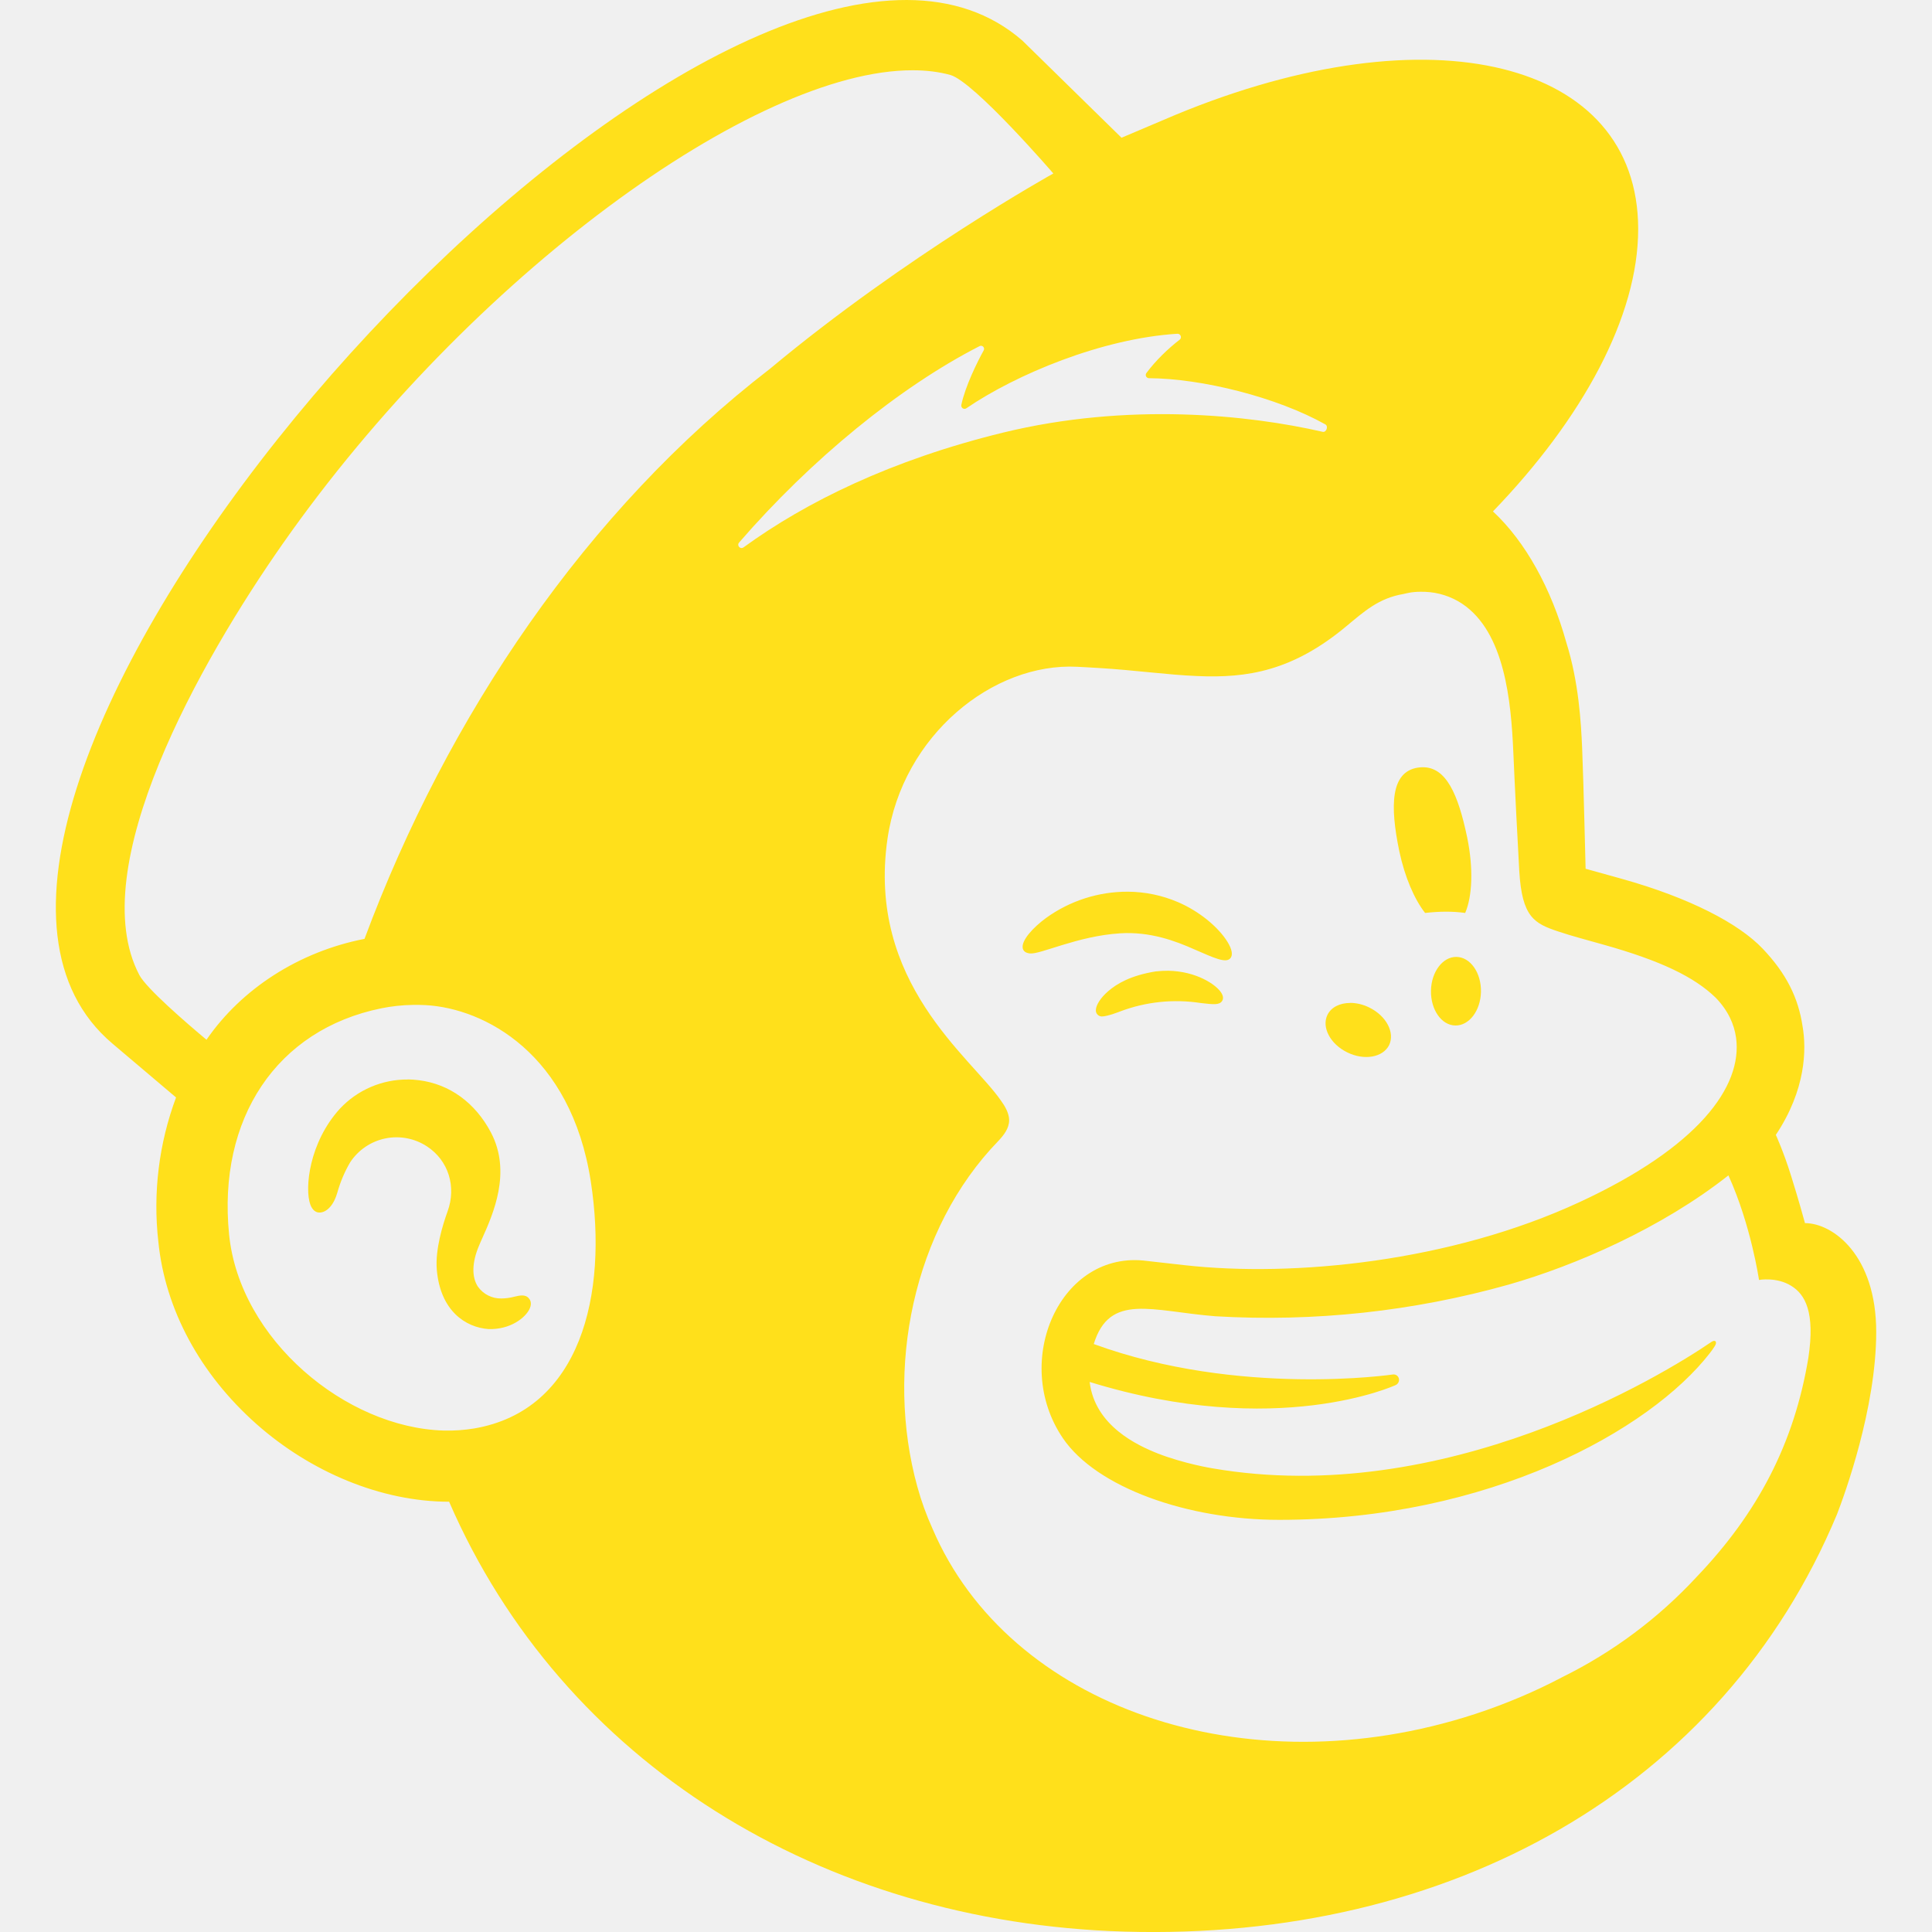
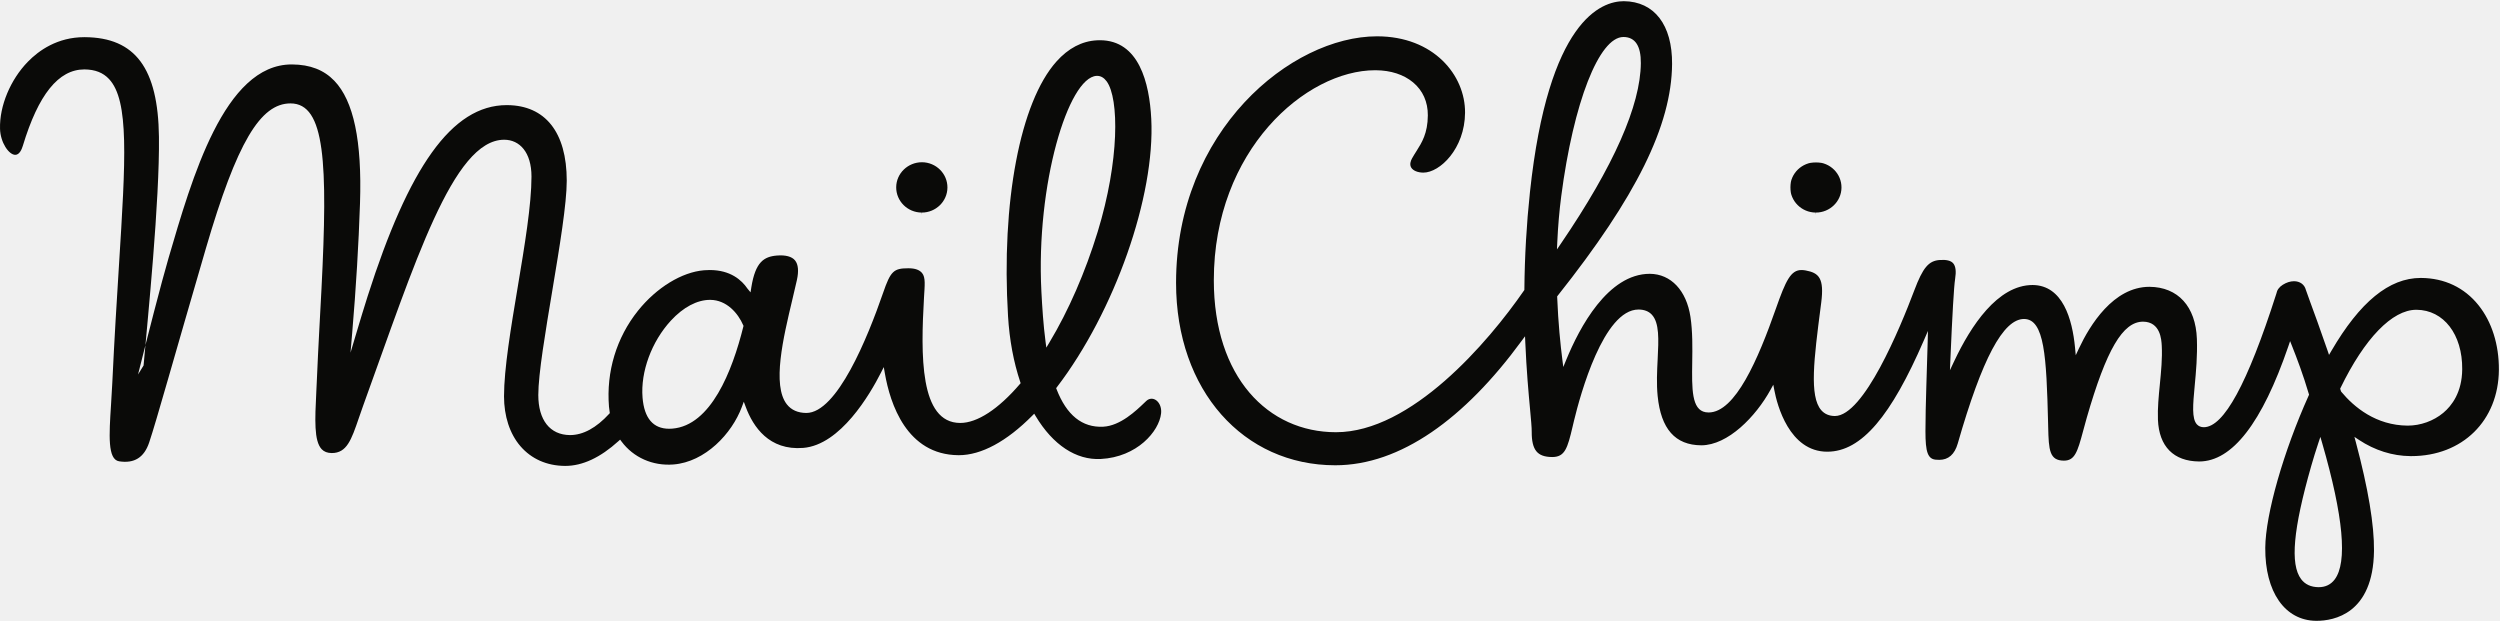
- <svg xmlns="http://www.w3.org/2000/svg" fill="#FFE01B" role="img" viewBox="0 0 24 24">
-   <path d="M11.267 0C6.791-.015-1.82 10.246 1.397 12.964l.79.669a3.88 3.88 0 0 0-.22 1.792c.084.84.518 1.644 1.22 2.266.666.59 1.542.964 2.392.964 1.406 3.24 4.62 5.228 8.386 5.34 4.04.12 7.433-1.776 8.854-5.182.093-.24.488-1.316.488-2.267 0-.956-.54-1.352-.885-1.352-.01-.037-.078-.286-.172-.586-.093-.3-.19-.51-.19-.51.375-.563.382-1.065.332-1.35-.053-.353-.2-.653-.496-.964-.296-.311-.902-.63-1.753-.868l-.446-.124c-.002-.019-.024-1.053-.043-1.497-.014-.32-.042-.822-.197-1.315-.186-.668-.508-1.253-.911-1.627 1.112-1.152 1.806-2.422 1.804-3.511-.003-2.095-2.576-2.729-5.746-1.416l-.672.285A678.22 678.22 0 0 0 12.7.504C12.304.159 11.817.002 11.267 0zm.073.873c.166 0 .322.019.465.058.297.084 1.28 1.224 1.28 1.224s-1.826 1.013-3.52 2.426c-2.28 1.757-4.005 4.311-5.037 7.082-.811.158-1.526.618-1.963 1.253-.261-.218-.748-.64-.834-.804-.698-1.326.761-3.902 1.781-5.357C5.834 3.44 9.37.867 11.34.873zm3.286 3.273c.04-.002.06.05.028.074-.143.11-.299.26-.413.414a.04.04 0 0 0 .031.064c.659.004 1.587.235 2.192.574.041.023.012.103-.034.092-.915-.21-2.414-.369-3.97.01-1.39.34-2.45.863-3.224 1.426-.04.028-.086-.023-.055-.06.896-1.035 1.999-1.935 2.987-2.44.034-.018.07.019.052.052-.079.143-.23.447-.278.678-.007.035.032.063.062.042.615-.42 1.684-.868 2.622-.926zm3.023 3.205l.056.001a.896.896 0 0 1 .456.146c.534.355.61 1.216.638 1.845.015.36.059 1.229.074 1.478.034.571.184.651.487.751.17.057.33.098.563.164.706.198 1.125.4 1.39.658.157.162.23.333.253.497.083.608-.472 1.36-1.942 2.041-1.607.746-3.557.935-4.904.785l-.471-.053c-1.078-.145-1.693 1.247-1.046 2.201.417.615 1.552 1.015 2.688 1.015 2.604 0 4.605-1.111 5.35-2.072a.987.987 0 0 0 .06-.085c.036-.055.006-.085-.04-.054-.608.416-3.31 2.069-6.2 1.571 0 0-.351-.057-.672-.182-.255-.1-.788-.344-.853-.891 2.333.72 3.801.039 3.801.039a.072.072 0 0 0 .042-.072.067.067 0 0 0-.074-.06s-1.911.283-3.718-.378c.197-.64.72-.408 1.51-.345a11.045 11.045 0 0 0 3.647-.394c.818-.234 1.892-.697 2.727-1.356.281.618.38 1.299.38 1.299s.219-.04.4.073c.173.106.299.326.213.895-.176 1.063-.628 1.926-1.387 2.72a5.714 5.714 0 0 1-1.666 1.244c-.34.18-.704.334-1.087.46-2.863.935-5.794-.093-6.739-2.3a3.545 3.545 0 0 1-.189-.522c-.403-1.455-.06-3.2 1.008-4.299.065-.07.132-.153.132-.256 0-.087-.055-.179-.102-.243-.374-.543-1.669-1.466-1.409-3.254.187-1.284 1.31-2.189 2.357-2.135.089.004.177.01.266.015.453.027.85.085 1.223.1.625.028 1.187-.063 1.853-.618.225-.187.405-.35.71-.401.028-.005.092-.028.215-.028zm.022 2.18a.42.42 0 0 0-.06.005c-.335.054-.347.468-.228 1.04.068.32.187.595.32.765.175-.02.343-.022.498 0 .089-.205.104-.557.024-.942-.112-.535-.261-.872-.554-.868zm-3.66 1.546a1.724 1.724 0 0 0-1.016.326c-.16.117-.311.28-.29.378.008.032.031.056.088.063.131.015.592-.217 1.122-.25.374-.023.684.094.923.2.239.104.386.173.443.113.037-.038.026-.11-.031-.204-.118-.192-.36-.387-.618-.497a1.601 1.601 0 0 0-.621-.129zm4.082.81c-.171-.003-.313.186-.317.42-.004.236.131.43.303.432.172.003.314-.185.318-.42.004-.236-.132-.429-.304-.432zm-3.58.172c-.05 0-.102.002-.155.008-.311.05-.483.152-.593.247-.094.082-.152.173-.152.237a.075.075 0 0 0 .075.076c.07 0 .228-.063.228-.063a1.98 1.98 0 0 1 1.001-.104c.157.018.23.027.265-.026.01-.016.022-.049-.01-.1-.063-.103-.311-.269-.66-.275zm2.26.4c-.127 0-.235.051-.283.148-.075.154.035.363.246.466.21.104.443.063.52-.09.075-.155-.035-.364-.246-.467a.542.542 0 0 0-.237-.058zm-11.635.024c.048 0 .098 0 .149.003.73.04 1.806.6 2.052 2.19.217 1.41-.128 2.843-1.449 3.069-.123.02-.248.029-.374.026-1.22-.033-2.539-1.132-2.67-2.435-.145-1.44.591-2.548 1.894-2.811.117-.024.252-.04.398-.042zm-.07.927a1.144 1.144 0 0 0-.847.364c-.38.418-.439.988-.366 1.19.027.073.07.094.1.098.064.008.16-.039.22-.2a1.2 1.2 0 0 0 .017-.052 1.58 1.58 0 0 1 .157-.37.689.689 0 0 1 .955-.199c.266.174.369.5.255.81-.058.161-.154.469-.133.721.043.511.357.717.64.738.274.01.466-.143.515-.256.029-.067.005-.107-.011-.125-.043-.053-.113-.037-.18-.021a.638.638 0 0 1-.16.022.347.347 0 0 1-.294-.148c-.078-.12-.073-.3.013-.504.011-.028.025-.058.04-.092.138-.308.368-.825.11-1.317-.195-.37-.513-.602-.894-.65a1.135 1.135 0 0 0-.138-.01z" />
+ <svg xmlns="http://www.w3.org/2000/svg" xmlns:xlink="http://www.w3.org/1999/xlink" width="1341px" height="333px" viewBox="0 0 1341 333" version="1.1">
+   <defs>
+     <polygon id="path-1" points="396.96 0.023 0.291 0.023 0.291 161.158 396.96 161.158" />
+   </defs>
+   <g id="Page-1" stroke="none" stroke-width="1" fill="none" fill-rule="evenodd">
+     <g id="Group">
+       <polyline id="Fill-1" fill="#0A0A08" points="380.852 161.964 380.851 161.958 380.851 161.964 380.852 161.964" />
+       <path d="M1255.88,210.172 L1255.67,209.794 L1255.26,208.49 L1255.45,208.095 C1268.39,181.447 1283.21,166.164 1296.11,166.164 L1296.24,166.164 C1310.8,166.277 1320.88,179.377 1320.73,198.023 C1320.64,210.47 1315.15,217.636 1310.57,221.453 C1305.35,225.81 1298.38,228.306 1291.47,228.306 C1274.42,228.177 1262.72,218.375 1255.88,210.172 Z M1252.35,310.792 C1250.27,313.562 1247.37,314.965 1243.74,314.965 C1239.57,314.933 1236.44,313.474 1234.31,310.632 C1228.35,302.656 1230.03,283.918 1239.76,249.884 C1240.92,245.826 1242.19,241.74 1243.52,237.738 L1244.65,234.343 L1245.65,237.781 C1256.99,277.054 1259.25,301.619 1252.35,310.792 Z M835.33,129.865 C835.711,121.382 836.422,113.123 837.438,105.316 C844.005,54.992 857.725,19.845 870.803,19.845 L870.86,19.845 C877.092,19.892 880.215,24.607 880.146,33.855 C879.972,56.577 865.576,89.107 837.36,130.542 L835.152,133.786 L835.33,129.865 Z M1292.94,244.656 L1293.4,244.659 C1320.86,244.659 1340.19,225.638 1340.4,198.404 C1340.5,184.923 1336.61,172.585 1329.43,163.664 C1321.84,154.226 1311.22,149.189 1298.71,149.093 L1298.45,149.091 C1281.57,149.091 1265.89,161.906 1250.52,188.269 L1249.29,190.367 L1248.51,188.068 C1244.63,176.769 1241.17,167.357 1239.1,161.734 C1237.66,157.802 1237.01,156.039 1236.86,155.47 C1236.13,152.615 1233.69,150.845 1230.49,150.845 C1228.53,150.845 1226.44,151.511 1224.46,152.767 C1222.51,154.011 1221.41,155.538 1221.02,157.57 L1220.92,157.873 C1205.54,205.853 1192.85,229.156 1182.11,229.158 C1180.55,229.146 1179.32,228.629 1178.41,227.622 C1175.6,224.507 1176.29,217.107 1177.24,206.863 C1177.95,199.343 1178.74,190.82 1178.41,181.779 C1177.78,164.406 1168.27,153.964 1152.98,153.847 C1133.55,153.845 1120.96,174.533 1115.16,186.865 L1113.43,190.546 L1113.05,186.496 C1111.6,171.23 1106.48,153.003 1090.3,152.88 C1071.44,152.88 1057.07,175.021 1048.3,193.597 L1045.95,198.576 L1046.18,193.076 C1047.23,168.295 1048.09,153.672 1048.73,149.611 C1049.37,145.543 1049.03,142.808 1047.7,141.248 C1046.44,139.777 1044.06,139.236 1040.57,139.458 C1034.53,139.84 1031.44,143.513 1026.8,155.835 C1019.16,176.074 999.734,223.148 984.222,223.148 C981.146,223.126 978.709,222.076 976.925,220.033 C970.418,212.57 973.02,192.415 976.621,164.517 L976.893,162.408 C978.595,149.199 975.688,146.381 968.52,145.06 C967.746,144.917 967.014,144.845 966.34,144.845 C960.61,144.845 957.93,150.332 952.578,165.578 C943.057,192.712 930.816,221.253 916.49,221.253 C915.967,221.253 915.445,221.21 914.924,221.123 C907.335,219.836 907.5,208.574 907.711,194.316 C907.824,186.603 907.953,177.863 906.762,169.968 C904.623,155.806 896.278,146.957 884.982,146.87 C862.43,146.867 847.224,175.746 840.151,192.957 L838.548,196.853 L838.016,192.674 C837.067,185.212 835.819,173.381 835.274,159.39 L835.258,158.978 L835.515,158.654 C877.716,105.533 896.65,67.199 896.902,34.355 C897.063,13.371 887.383,0.769 871.008,0.642 C859.039,0.642 830.564,10.615 820.672,102.998 C818.837,120.128 817.828,137.693 817.677,155.206 L817.674,155.546 L817.479,155.827 C798.176,183.773 756.968,231.841 716.625,231.841 C680.176,231.841 651.094,202.355 651.094,150.3 C651.094,80.519 700.491,37.675 737.659,37.675 L737.964,37.677 C746.042,37.738 752.968,39.995 757.997,44.202 C763.217,48.57 765.946,54.693 765.89,61.906 C765.819,71.541 762.683,76.49 759.649,81.275 C758.87,82.506 758.093,83.73 757.382,85.027 C756.665,86.333 756.011,88.234 756.964,89.861 C757.941,91.525 760.435,92.572 763.476,92.595 C772.326,92.595 785.705,79.789 785.853,60.49 C786.007,40.292 768.992,19.48 738.636,19.48 C692.701,19.48 630.84,69.945 630.84,151.732 C630.84,209.586 667.111,249.572 716.248,249.572 C751.12,249.572 785.613,224.609 816.157,182.908 L818.028,180.377 L818.162,183.523 C818.809,198.781 819.919,210.814 820.729,219.597 C821.25,225.244 821.628,229.322 821.612,231.572 C821.573,236.506 822.379,239.924 824.078,242.025 C825.778,244.129 828.477,245.125 832.571,245.156 C839.432,245.156 840.803,240.474 843.52,228.943 L844.302,225.648 C847.677,211.664 860.147,166.029 878.906,166.029 C881.968,166.052 884.328,166.966 886.007,168.746 C890.152,173.14 889.699,182.154 889.173,192.595 C888.845,199.111 888.506,205.845 889.161,212.402 C890.927,230.101 898.57,238.757 912.528,238.863 C926.863,238.865 941.817,223.429 949.705,209.083 L951.197,206.373 L951.775,209.412 C953.233,217.087 959.748,242.292 980.146,242.292 C998.635,242.292 1014.49,222.82 1031.88,182.759 L1034.15,177.523 L1034.01,183.23 C1033.64,198.414 1032.82,216.954 1032.81,231.289 C1032.81,242.373 1033.93,246.605 1039.05,246.605 C1039.41,246.605 1039.8,246.662 1040.21,246.662 C1045.13,246.662 1048.47,243.72 1050.13,237.92 C1063.21,192.331 1074.51,171.099 1085.71,171.099 C1096.68,171.181 1097.71,191.236 1098.59,226.672 L1098.65,229.154 C1098.92,241.55 1099.36,247.031 1107.06,247.091 C1112.9,247.091 1114.36,242.505 1117.38,231.205 C1117.95,229.044 1118.59,226.683 1119.32,224.134 C1129.88,187.488 1138.64,172.54 1149.54,172.54 C1158.87,172.613 1159.39,182.232 1159.56,185.394 C1159.92,192.166 1159.22,199.248 1158.55,206.095 C1157.92,212.454 1157.28,219.025 1157.52,225.152 C1158.09,239.484 1165.94,247.433 1179.62,247.539 C1197.38,247.54 1213.4,226.779 1227.44,185.832 L1228.41,182.98 L1229.52,185.785 C1232.07,192.212 1235.39,200.925 1238.46,211.32 L1238.58,211.716 L1238.41,212.093 C1224.82,242.271 1215.23,275.888 1215.09,293.841 C1214.91,317.498 1225.62,332.87 1242.36,332.998 L1242.65,333 C1251.76,333 1273,329.345 1273.41,295.493 C1273.57,281.619 1270.3,261.999 1263.67,237.179 L1262.91,234.338 L1265.36,235.964 C1273.82,241.577 1283.35,244.582 1292.94,244.656 L1292.94,244.656 Z" id="Fill-2" fill="#0A0A08" />
+       <g id="Group-6" transform="translate(0, 19)" fill="#0A0A08">
+         <polyline id="Fill-3" points="1296.11 148.288 1296.11 148.279 1296.11 148.288" />
+         <path d="M398.73,156.179 C392.753,180.234 381.293,209.253 360.63,210.914 C360.053,210.957 359.491,210.984 358.947,210.984 C350.378,210.984 345.572,205.373 344.664,194.306 C343.528,180.454 349.5,164.228 359.876,152.966 C366.483,145.794 373.933,141.845 380.851,141.845 L380.992,141.845 C389.732,141.914 395.856,148.929 398.673,155.47 L398.821,155.814 L398.73,156.179 Z M588.203,21.697 L588.496,21.691 C590.446,21.691 592.157,22.669 593.585,24.601 C600.365,33.769 600.465,67.226 588.805,105.296 C582.14,127.052 573.18,147.605 562.892,164.73 L561.251,167.458 L560.834,164.3 C559.623,155.097 559.027,145.511 558.605,137.349 C555.629,79.808 573.036,22.486 588.203,21.697 Z M430.85,221.254 C450.816,219.65 466.658,192.498 472.542,180.898 L474.059,177.906 L474.631,181.211 C477.453,197.535 486.33,224.952 514.102,225.164 L514.332,225.167 C526.344,225.167 539.972,217.822 553.742,203.925 L554.753,202.904 L555.488,204.136 C564.759,219.64 577.197,227.878 590.434,227.201 C609.93,226.191 621.759,212.371 622.802,202.781 C623.07,200.335 622.42,198.038 621.025,196.48 C619.271,194.523 616.726,194.302 614.853,196.087 L613.966,196.933 C609.425,201.294 600.97,209.411 591.759,209.888 C580.479,210.445 572.138,203.697 566.745,189.779 L566.521,189.197 L566.9,188.702 C597.916,148.13 619.687,86.224 617.537,44.706 C616.547,25.488 610.957,2.579 589.973,2.579 C589.458,2.579 588.937,2.593 588.407,2.621 C580.367,3.036 573.056,6.867 566.676,14.005 C547.203,35.789 537.012,89.414 540.711,150.621 C541.479,163.338 543.687,175.218 547.275,185.931 L547.475,186.529 L547.066,187.009 C535.556,200.46 524.199,207.872 515.088,207.872 C493.16,207.872 493.901,171.113 495.634,140.62 C496.008,134.047 496.565,129.861 494.62,127.48 C493.228,125.775 490.904,124.935 487.515,124.908 L487.118,124.906 C479.32,124.906 477.689,126.509 473.693,138.087 C465.389,162.148 448.995,202.513 432.504,202.513 C427.932,202.478 424.443,200.913 422.057,197.869 C414.057,187.656 420.131,162.191 425.01,141.724 C425.888,138.043 426.73,134.511 427.45,131.244 C428.52,126.39 428.192,122.847 426.474,120.708 C424.759,118.574 421.324,117.705 416.789,118.066 C409.727,118.63 405.211,121.586 403.031,135.017 L402.594,137.812 L400.951,135.824 C397.868,131.271 391.852,125.843 380.691,125.843 C379.711,125.843 378.7,125.881 377.654,125.968 C365.74,126.947 352.174,135.244 342.248,147.631 C330.656,162.095 325.12,180.4 326.661,199.173 C326.743,200.166 326.886,201.119 327.029,202.07 L327.11,202.595 L326.748,202.99 C319.814,210.545 312.748,214.377 305.748,214.379 C294.944,214.294 288.744,206.261 288.744,192.886 C288.744,170.372 304.002,102.498 304.002,77.927 C304.002,51.779 292.349,37.54 272.116,37.386 L271.811,37.384 C242.269,37.384 219.237,70.912 197.204,139.886 C195.185,146.206 192.99,153.503 191.108,159.81 L188.015,170.181 L188.933,159.398 C190.979,135.371 192.385,111.994 193.112,89.914 C194.208,56.578 189.702,35.125 179.334,24.328 C173.742,18.504 166.341,15.638 156.706,15.564 L156.45,15.564 C120.296,15.564 102.976,76.537 90.366,119.564 C86.56,132.55 79.054,161.845 74.047,181.874 L77.014,177.05 C79.24,151.831 85.682,88.661 85.259,54.392 C84.806,17.627 72.563,1.142 45.561,0.935 L45.228,0.935 C30.806,0.935 20.799,8.105 14.943,14.12 C5.546,23.771 -0.314,37.877 0.013,50.058 C0.211,57.463 4.756,64.054 8.2,64.054 C10.445,64.054 11.686,61.06 12.226,59.277 C20.58,31.66 31.388,18.234 45.267,18.234 C51.024,18.279 55.303,19.974 58.512,23.417 C69.352,35.047 67.381,66.449 63.804,123.456 C62.651,141.828 61.345,162.646 60.241,186.326 C60.052,190.386 59.799,194.314 59.559,198.041 C58.504,214.49 57.669,227.482 63.906,228.447 C72.02,229.712 77.303,226.419 80.003,218.386 C84.012,206.466 93.002,173.896 110.397,114.37 C127.087,57.251 139.697,36.468 155.831,36.468 C174.469,36.468 175.859,68.472 172.441,136.004 C171.716,150.318 170.74,166.536 169.993,184.187 C169.888,186.664 169.77,189.068 169.656,191.384 C168.939,205.991 168.372,217.529 172.545,221.947 C173.847,223.322 175.619,224.003 177.963,224.019 C186.042,224.019 188.471,216.933 192.495,205.193 C193.207,203.117 193.963,200.908 194.804,198.587 C222.491,122.216 242.961,55.954 270.437,55.954 C278.681,55.954 285.088,62.648 285.088,75.704 C285.088,105.838 270.356,164.072 270.356,193.591 C270.356,204.164 273.399,213.665 279.152,220.336 C285.055,227.183 293.314,230.84 303.035,230.915 L303.248,230.915 C312.441,230.915 322.021,226.447 331.725,217.64 L332.634,216.814 L333.366,217.798 C339.755,226.396 350.066,231.009 361.198,230.148 C378.274,228.82 392.603,213.613 397.932,199.279 L398.975,196.472 L400.018,199.279 C403.97,209.918 412.539,222.742 430.85,221.254 L430.85,221.254 Z" id="Fill-5" />
+       </g>
+       <polyline id="Fill-7" fill="#0A0A08" points="870.804 20.961 870.804 20.957 870.804 20.961" />
+       <path d="M494.568,87.023 C486.94,87.023 480.777,93.033 480.721,100.419 C480.662,107.861 486.782,113.961 494.36,114.021 L494.469,115.127 L494.469,114.021 C501.987,114.021 508.148,108.015 508.204,100.63 C508.262,93.185 502.144,87.082 494.568,87.023" id="Fill-8" fill="#0A0A08" />
+       <g id="Group-12" transform="translate(960, 87)">
+         <mask id="mask-2" fill="white">
+           <use xlink:href="#path-1" />
+         </mask>
+         <g id="Clip-10" />
+         <path d="M14.136,0.023 C6.509,0.023 0.347,6.033 0.291,13.419 C0.231,20.861 6.35,26.961 13.93,27.021 L14.037,28.127 L14.037,27.021 C21.556,27.021 27.717,21.015 27.773,13.63 C27.83,6.185 21.714,0.082 14.136,0.023" id="Fill-9" fill="#0A0A08" mask="url(#mask-2)" />
+       </g>
+     </g>
+   </g>
</svg>
